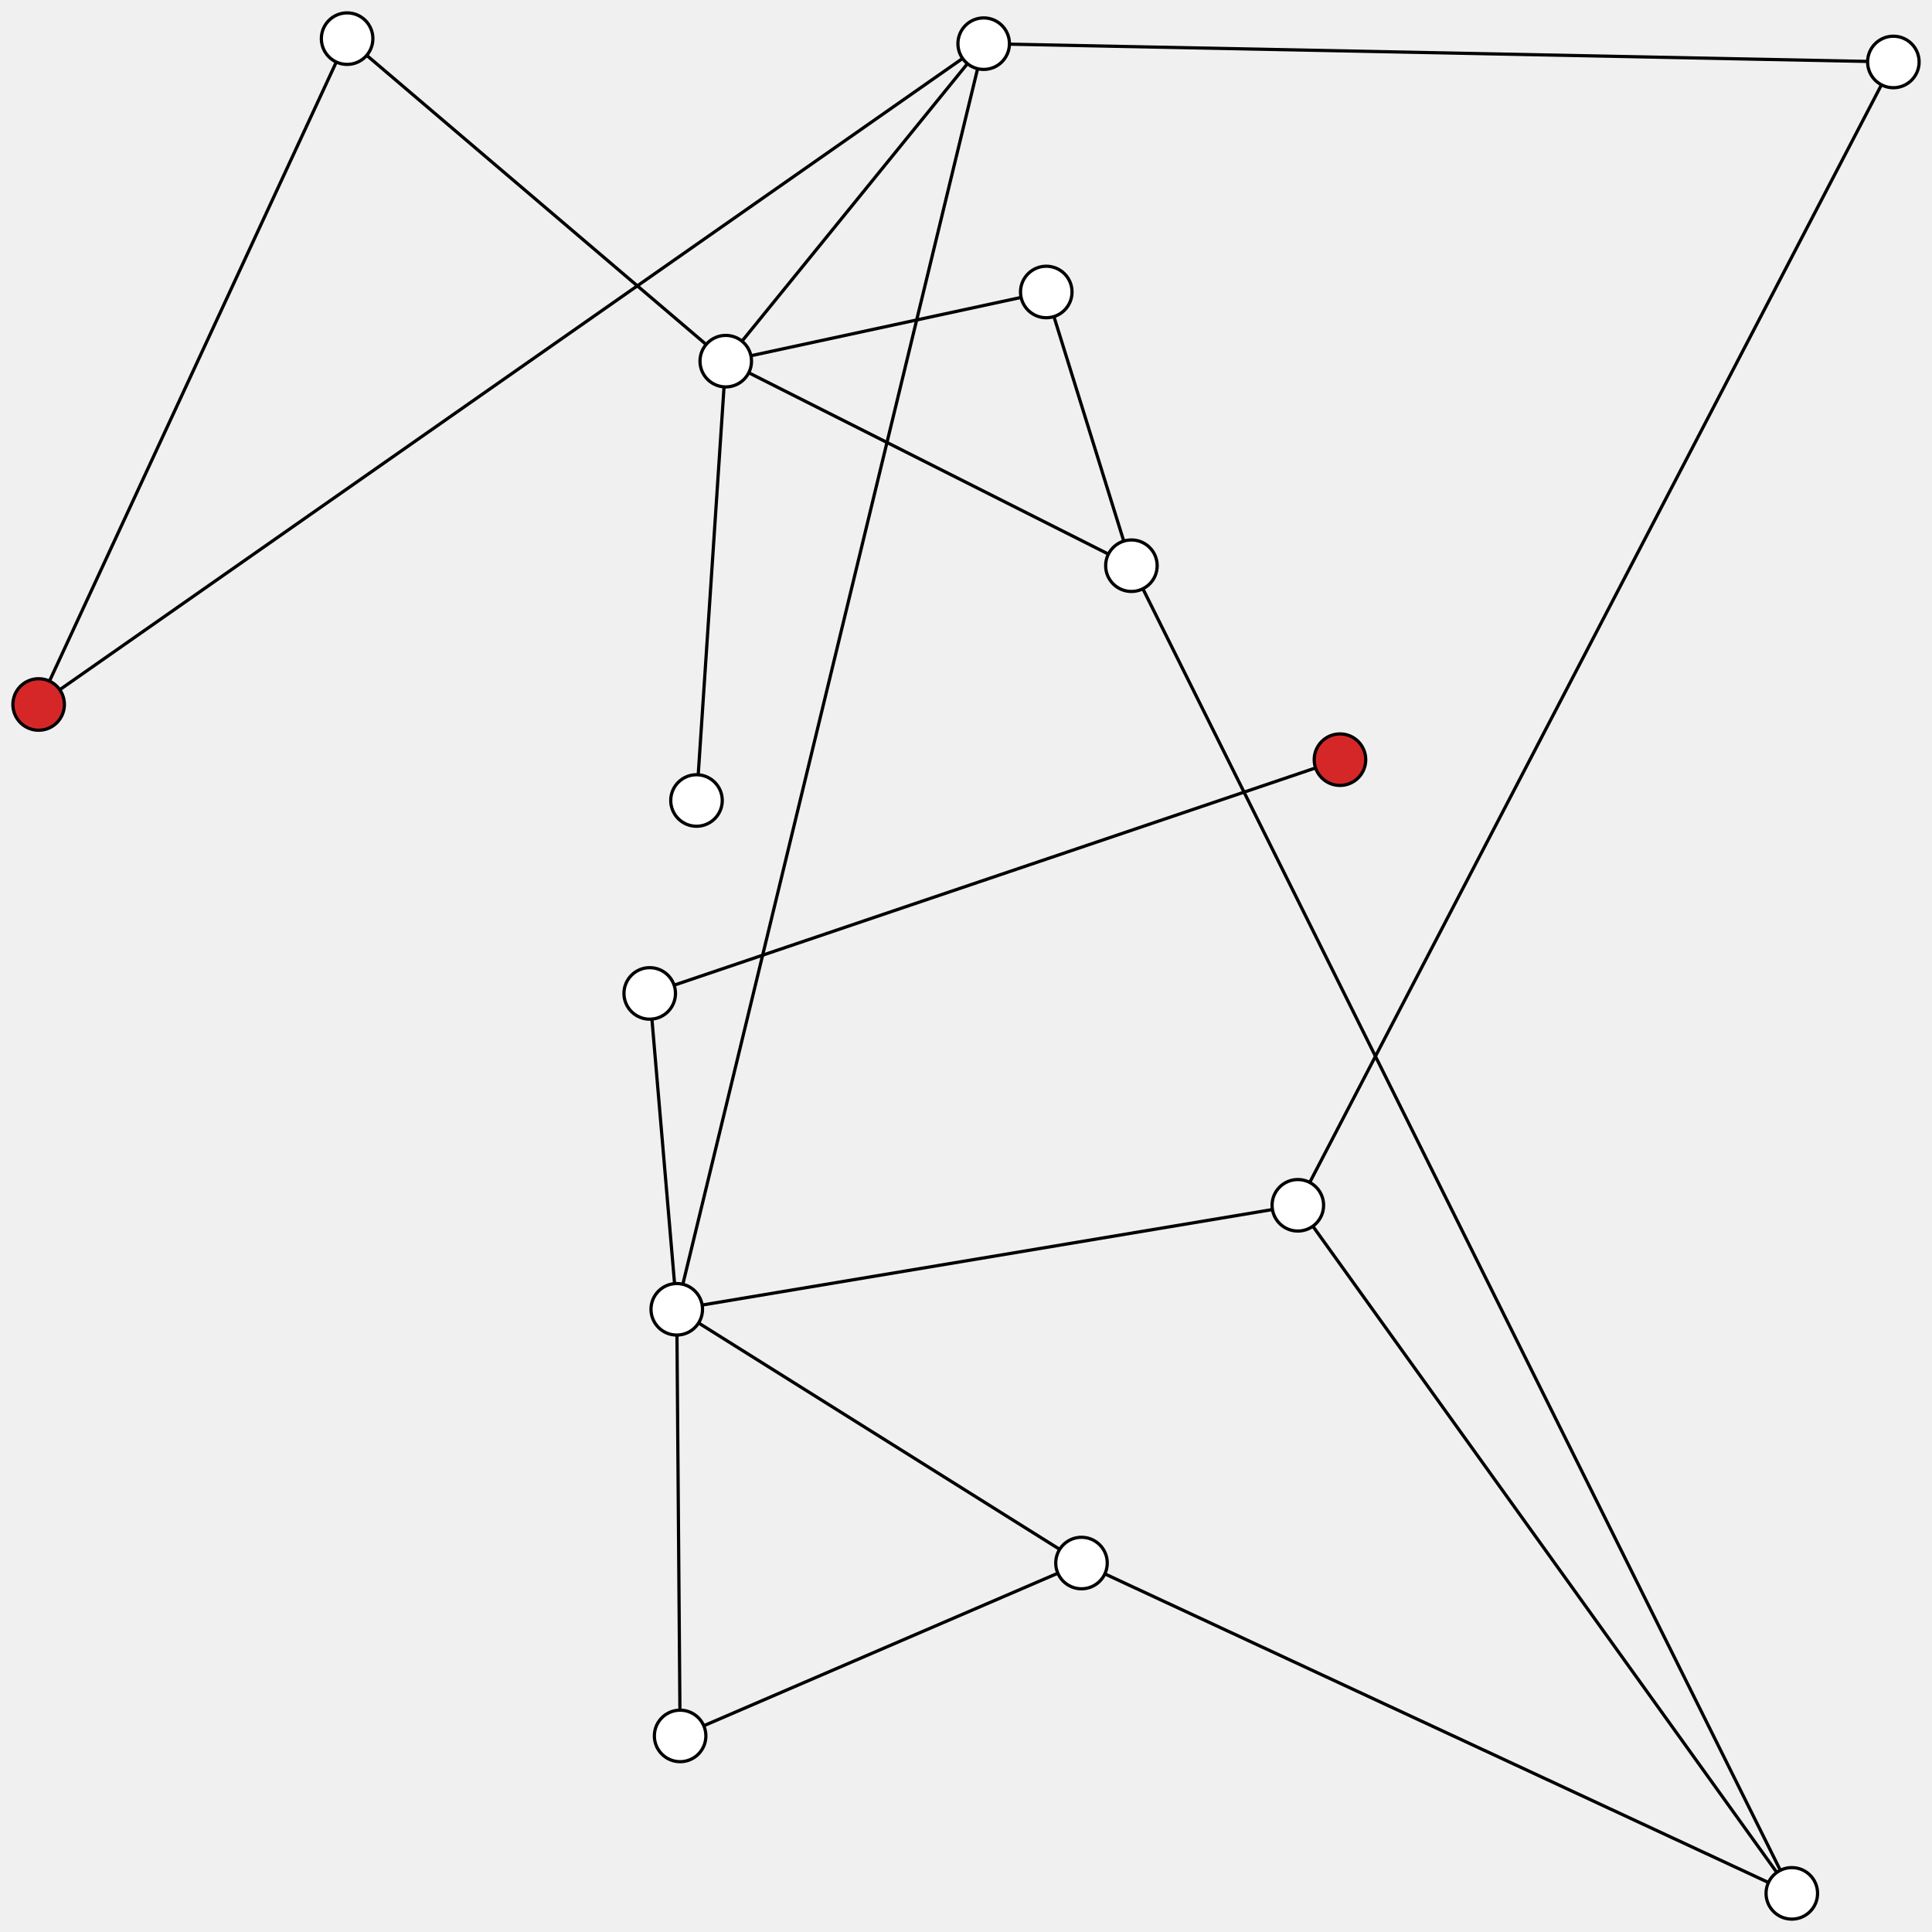
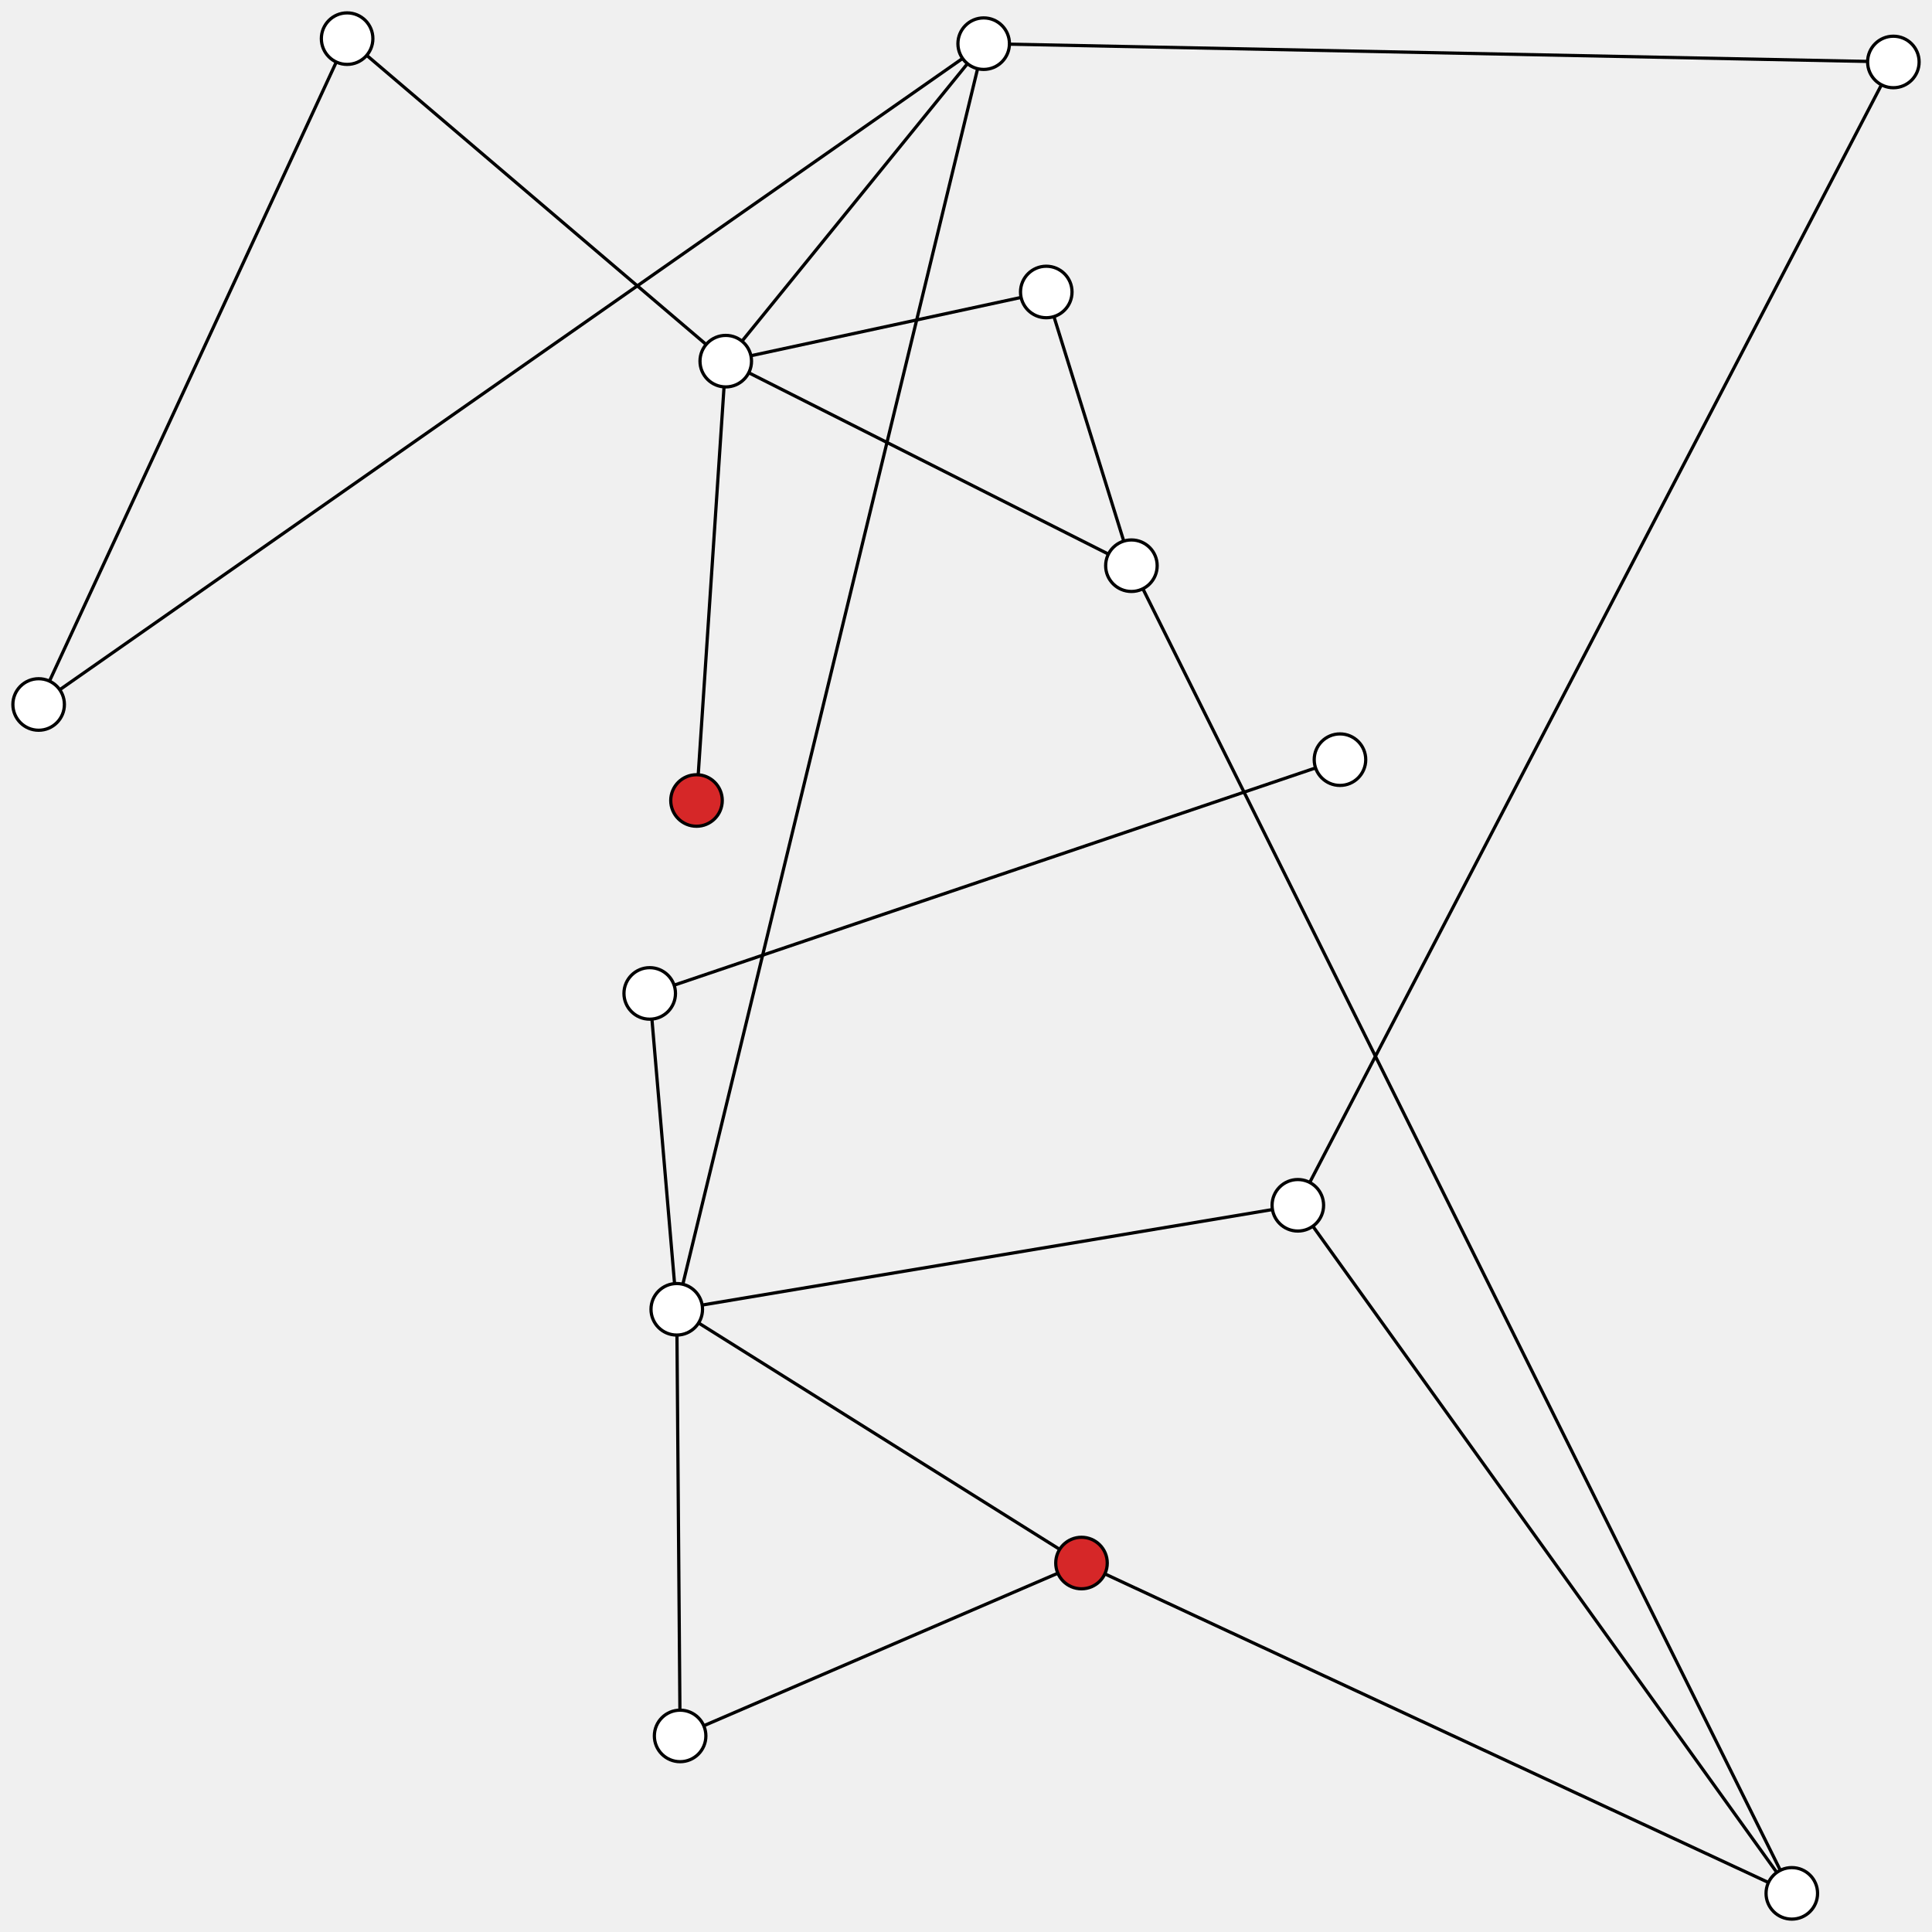
<svg xmlns="http://www.w3.org/2000/svg" version="1.1" width="600.0" height="600.0" viewBox="-12.0 -12.0 600.0 600.0">
  <path d="M198.174,394.613 L189.776,296.516" fill="none" stroke="black" id="0-2" />
  <path d="M198.174,394.613 L323.868,473.414" fill="none" stroke="black" id="0-3" />
  <path d="M198.174,394.613 L293.491,1.561" fill="none" stroke="black" id="0-4" />
  <path d="M198.174,394.613 L199.217,527.109" fill="none" stroke="black" id="0-6" />
  <path d="M198.174,394.613 L391.054,362.315" fill="none" stroke="black" id="0-9" />
  <path d="M544.463,576 L323.868,473.414" fill="none" stroke="black" id="1-3" />
  <path d="M544.463,576 L391.054,362.315" fill="none" stroke="black" id="1-9" />
  <path d="M544.463,576 L339.369,163.685" fill="none" stroke="black" id="1-14" />
  <path d="M189.776,296.516 L404.141,223.92" fill="none" stroke="black" id="2-10" />
  <path d="M323.868,473.414 L199.217,527.109" fill="none" stroke="black" id="3-6" />
  <path d="M293.491,1.561 L-0,206.785" fill="none" stroke="black" id="4-7" />
  <path d="M293.491,1.561 L213.389,100.162" fill="none" stroke="black" id="4-12" />
  <path d="M293.491,1.561 L576,7.245" fill="none" stroke="black" id="4-13" />
  <path d="M312.929,78.678 L213.389,100.162" fill="none" stroke="black" id="5-12" />
  <path d="M312.929,78.678 L339.369,163.685" fill="none" stroke="black" id="5-14" />
  <path d="M-0,206.785 L95.801,-0" fill="none" stroke="black" id="7-8" />
  <path d="M95.801,-0 L213.389,100.162" fill="none" stroke="black" id="8-12" />
  <path d="M391.054,362.315 L576,7.245" fill="none" stroke="black" id="9-13" />
  <path d="M204.306,236.599 L213.389,100.162" fill="none" stroke="black" id="11-12" />
  <path d="M213.389,100.162 L339.369,163.685" fill="none" stroke="black" id="12-14" />
  <ellipse cx="198.174" cy="394.613" rx="8.0" ry="8.0" fill="#FFFFFF" stroke="black" id="0" />
  <ellipse cx="544.463" cy="576.0" rx="8.0" ry="8.0" fill="#FFFFFF" stroke="black" id="1" />
  <ellipse cx="189.776" cy="296.516" rx="8.0" ry="8.0" fill="#FFFFFF" stroke="black" id="2" />
-   <ellipse cx="323.868" cy="473.414" rx="8.0" ry="8.0" fill="#FFFFFF" stroke="black" id="3" />
+   <ellipse cx="323.868" cy="473.414" rx="8.0" ry="8.0" fill="#d62728" stroke="black" id="3" />
  <ellipse cx="293.491" cy="1.561" rx="8.0" ry="8.0" fill="#FFFFFF" stroke="black" id="4" />
  <ellipse cx="312.929" cy="78.678" rx="8.0" ry="8.0" fill="#FFFFFF" stroke="black" id="5" />
  <ellipse cx="199.217" cy="527.109" rx="8.0" ry="8.0" fill="#FFFFFF" stroke="black" id="6" />
-   <ellipse cx="0.0" cy="206.784" rx="8.0" ry="8.0" fill="#d62728" stroke="black" id="7" />
+   <ellipse cx="0.0" cy="206.784" rx="8.0" ry="8.0" fill="#FFFFFF" stroke="black" id="7" />
  <ellipse cx="95.801" cy="0.0" rx="8.0" ry="8.0" fill="#FFFFFF" stroke="black" id="8" />
  <ellipse cx="391.054" cy="362.315" rx="8.0" ry="8.0" fill="#FFFFFF" stroke="black" id="9" />
-   <ellipse cx="404.141" cy="223.921" rx="8.0" ry="8.0" fill="#d62728" stroke="black" id="10" />
-   <ellipse cx="204.306" cy="236.599" rx="8.0" ry="8.0" fill="#FFFFFF" stroke="black" id="11" />
+   <ellipse cx="404.141" cy="223.921" rx="8.0" ry="8.0" fill="#FFFFFF" stroke="black" id="10" />
+   <ellipse cx="204.306" cy="236.599" rx="8.0" ry="8.0" fill="#d62728" stroke="black" id="11" />
  <ellipse cx="213.389" cy="100.162" rx="8.0" ry="8.0" fill="#FFFFFF" stroke="black" id="12" />
  <ellipse cx="576.0" cy="7.245" rx="8.0" ry="8.0" fill="#FFFFFF" stroke="black" id="13" />
  <ellipse cx="339.37" cy="163.685" rx="8.0" ry="8.0" fill="#FFFFFF" stroke="black" id="14" />
</svg>
